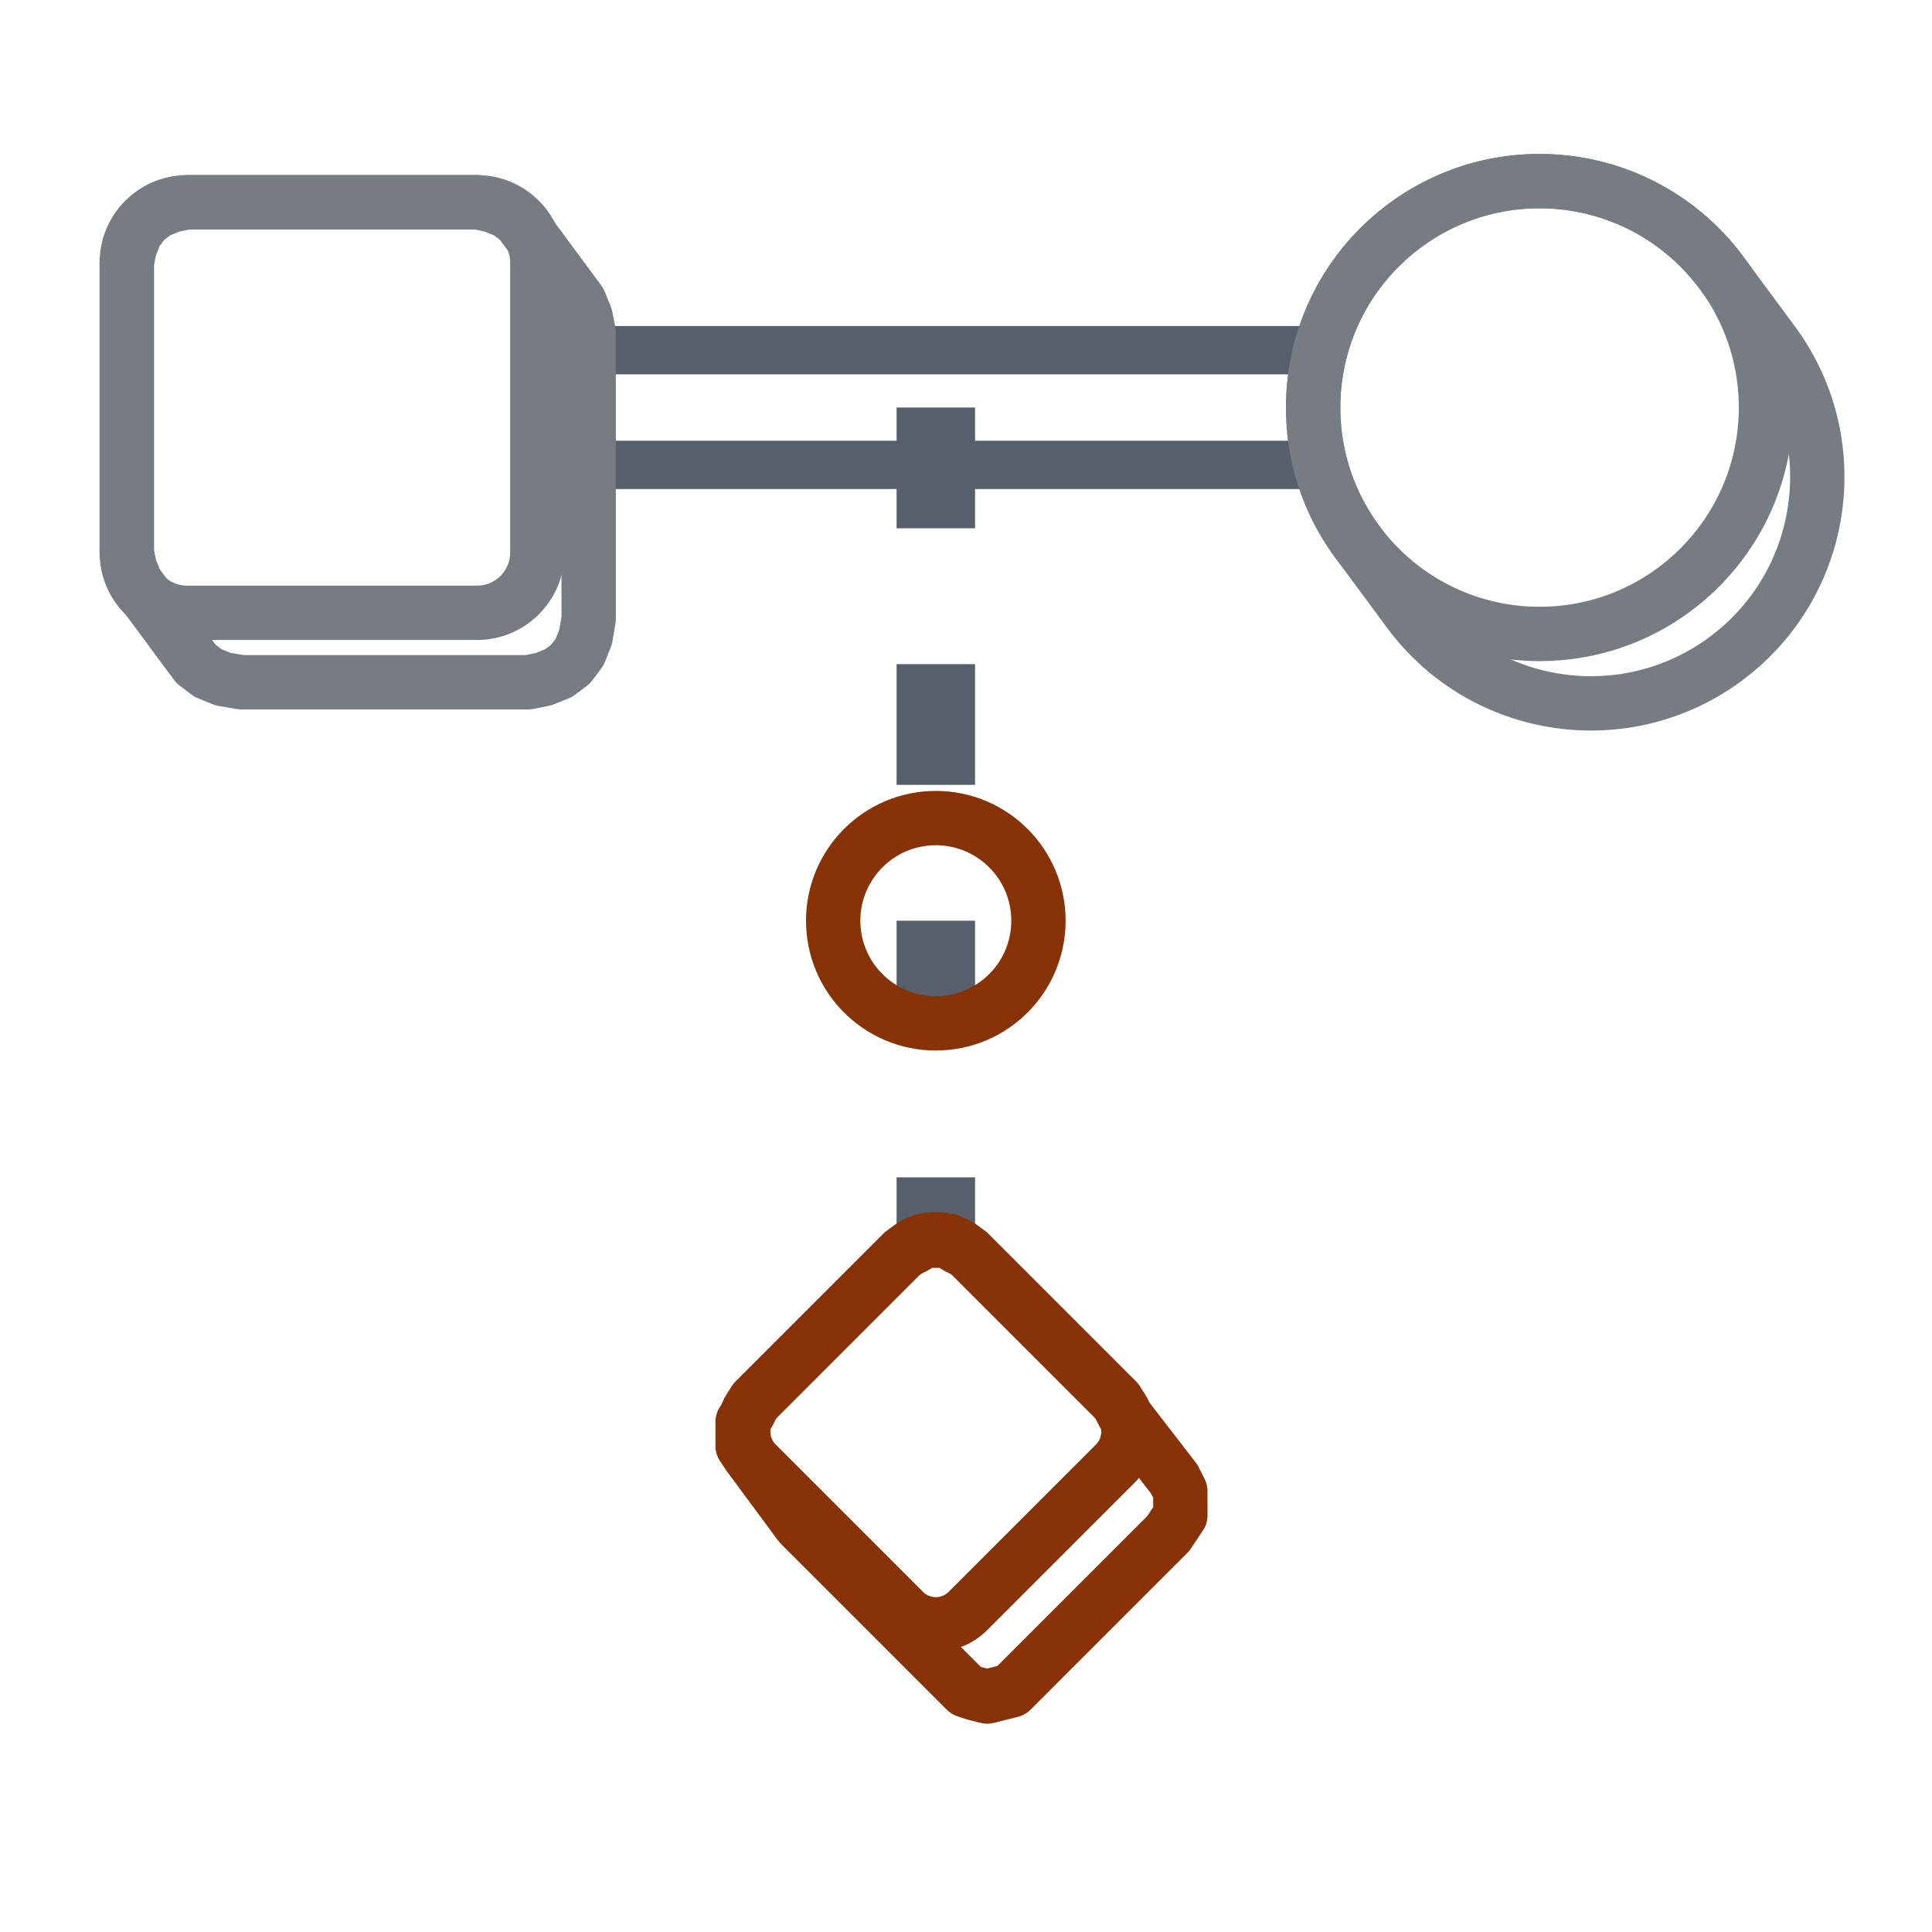
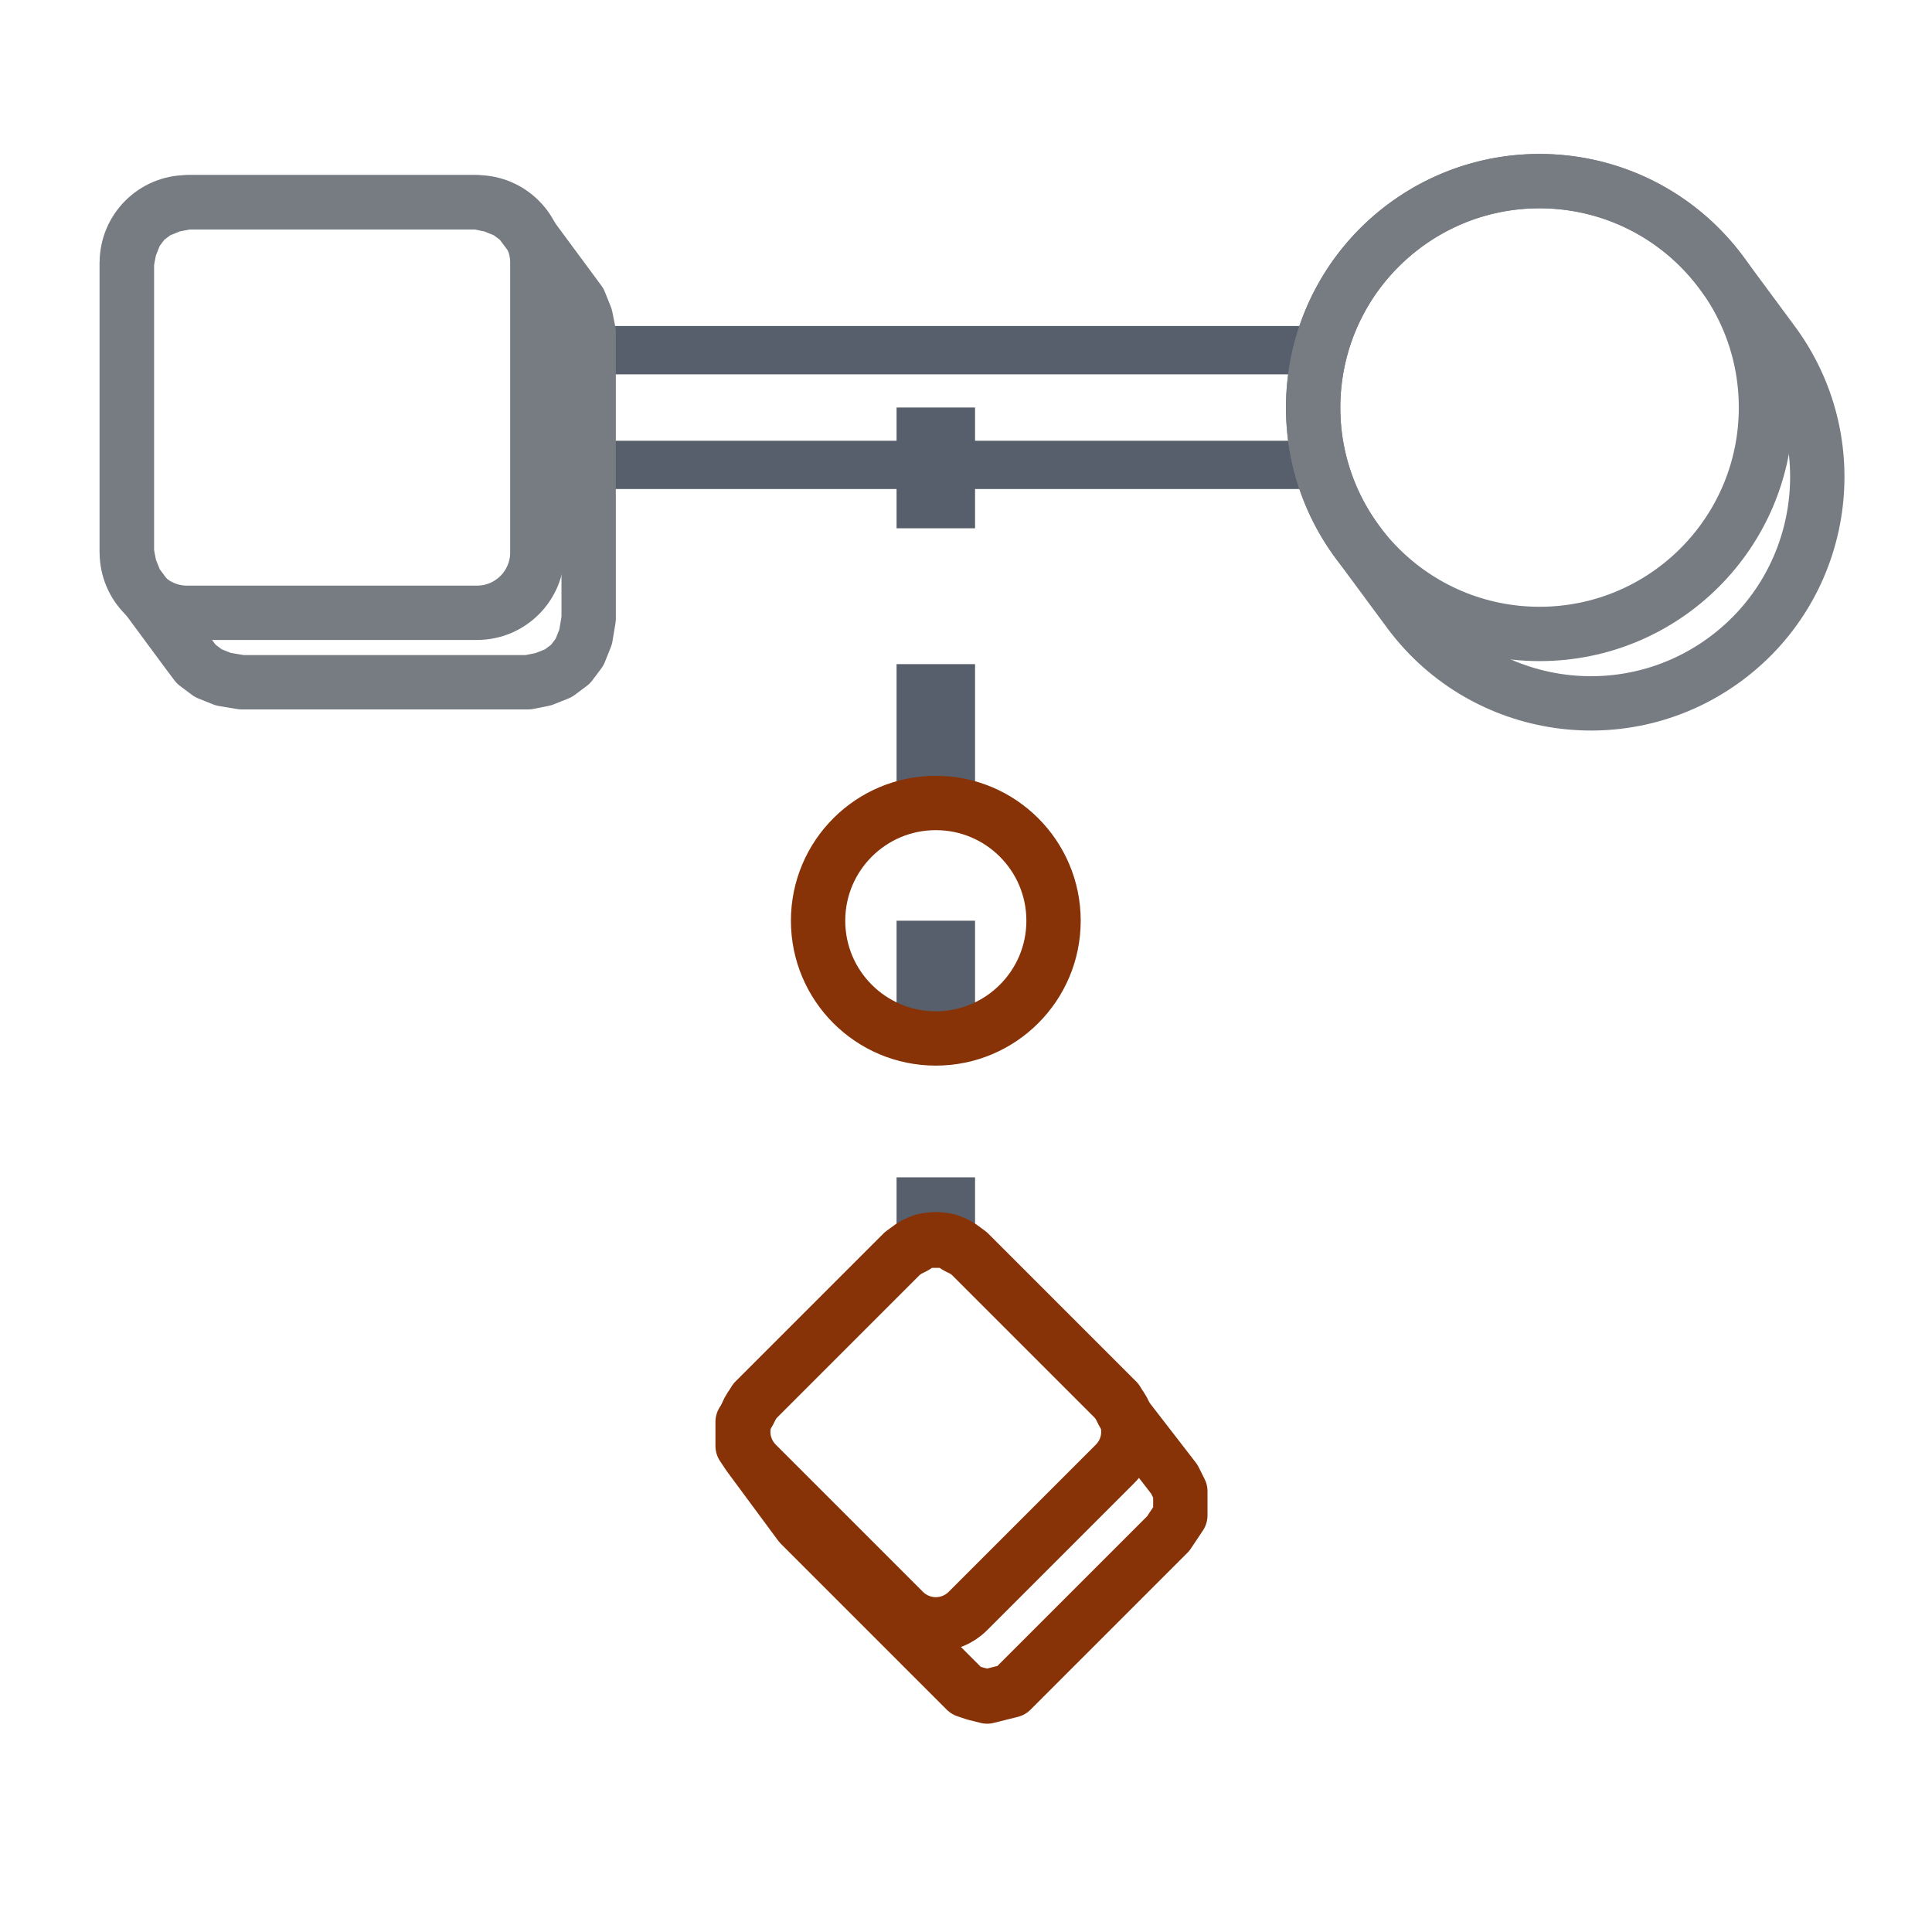
<svg xmlns="http://www.w3.org/2000/svg" viewBox="0 0 64 64" width="64" height="64">
  <g class="links">
    <path d="M19.8 11.6L43.8 11.6M19.8 15.4L43.8 15.4" fill="none" stroke="#565F6B" stroke-linecap="butt" stroke-linejoin="round" stroke-width="1.6" />
    <path d="M31 13.5L31 41" fill="none" stroke="#565F6B" stroke-linecap="butt" stroke-linejoin="round" stroke-width="2.6" stroke-dasharray="4 4.5" />
  </g>
  <g class="solids">
    <g>
      <path d="M4.2 8.7L4.3 8.2L4.5 7.7L4.8 7.3L5.2 7L5.7 6.8L6.2 6.7L15.8 6.7L16.3 6.8L16.8 7L17.2 7.3L17.5 7.7L19.2 10L19.4 10.5L19.5 11L19.5 20.5L19.4 21.1L19.2 21.6L18.9 22L18.5 22.3L18 22.5L17.5 22.6L8 22.6L7.4 22.5L6.9 22.3L6.5 22L6.2 21.6L4.5 19.3L4.3 18.8L4.2 18.3Z" fill="none" stroke="#767C82" stroke-width="1.8" stroke-linejoin="round" />
      <rect x="4.2" y="6.7" width="13.6" height="13.6" rx="2" fill="none" stroke="#767C82" stroke-width="1.8" stroke-linejoin="round" />
    </g>
    <g>
      <path d="M45 18L46.7 20.3A7.5 7.5 0 0 0 58.7 11.3L57 9A7.5 7.5 0 0 0 45 18Z" fill="none" stroke="#767C82" stroke-width="1.8" stroke-linejoin="round" />
      <circle cx="51" cy="13.5" r="7.5" fill="none" stroke="#767C82" stroke-width="1.8" stroke-linejoin="round" />
    </g>
    <g>
      <path d="M24.6 47.5L24.6 47.1L24.8 46.8L25 46.4L29.9 41.5L30.3 41.3L30.6 41.1L31 41.1L31.4 41.1L31.7 41.3L32.1 41.5L37 46.4L37.2 46.8L38.9 49L39.1 49.4L39.1 49.8L39.1 50.2L38.9 50.5L38.7 50.8L33.8 55.7L33.5 56L33.1 56.1L32.7 56.2L32.3 56.1L32 56L31.7 55.7L26.8 50.8L26.5 50.5L24.8 48.2L24.6 47.9Z" fill="none" stroke="#883307" stroke-width="1.8" stroke-linejoin="round" />
      <rect x="26" y="42.5" width="9.9" height="9.9" rx="1.5" transform="rotate(45 31 47.5)" fill="none" stroke="#883307" stroke-width="1.8" stroke-linejoin="round" />
    </g>
  </g>
  <g class="marks">
-     <path d="M27.6 30.5a3.4 3.4 0 1 0 6.8 0a3.4 3.4 0 1 0 -6.8 0Z" fill="none" stroke="#883307" stroke-width="1.8" stroke-linecap="round" stroke-linejoin="round" />
+     <path d="M27.1 30.5a3.9 3.9 0 1 0 7.8 0a3.9 3.9 0 1 0 -7.8 0Z" fill="none" stroke="#883307" stroke-width="1.8" stroke-linecap="round" stroke-linejoin="round" />
  </g>
</svg>
